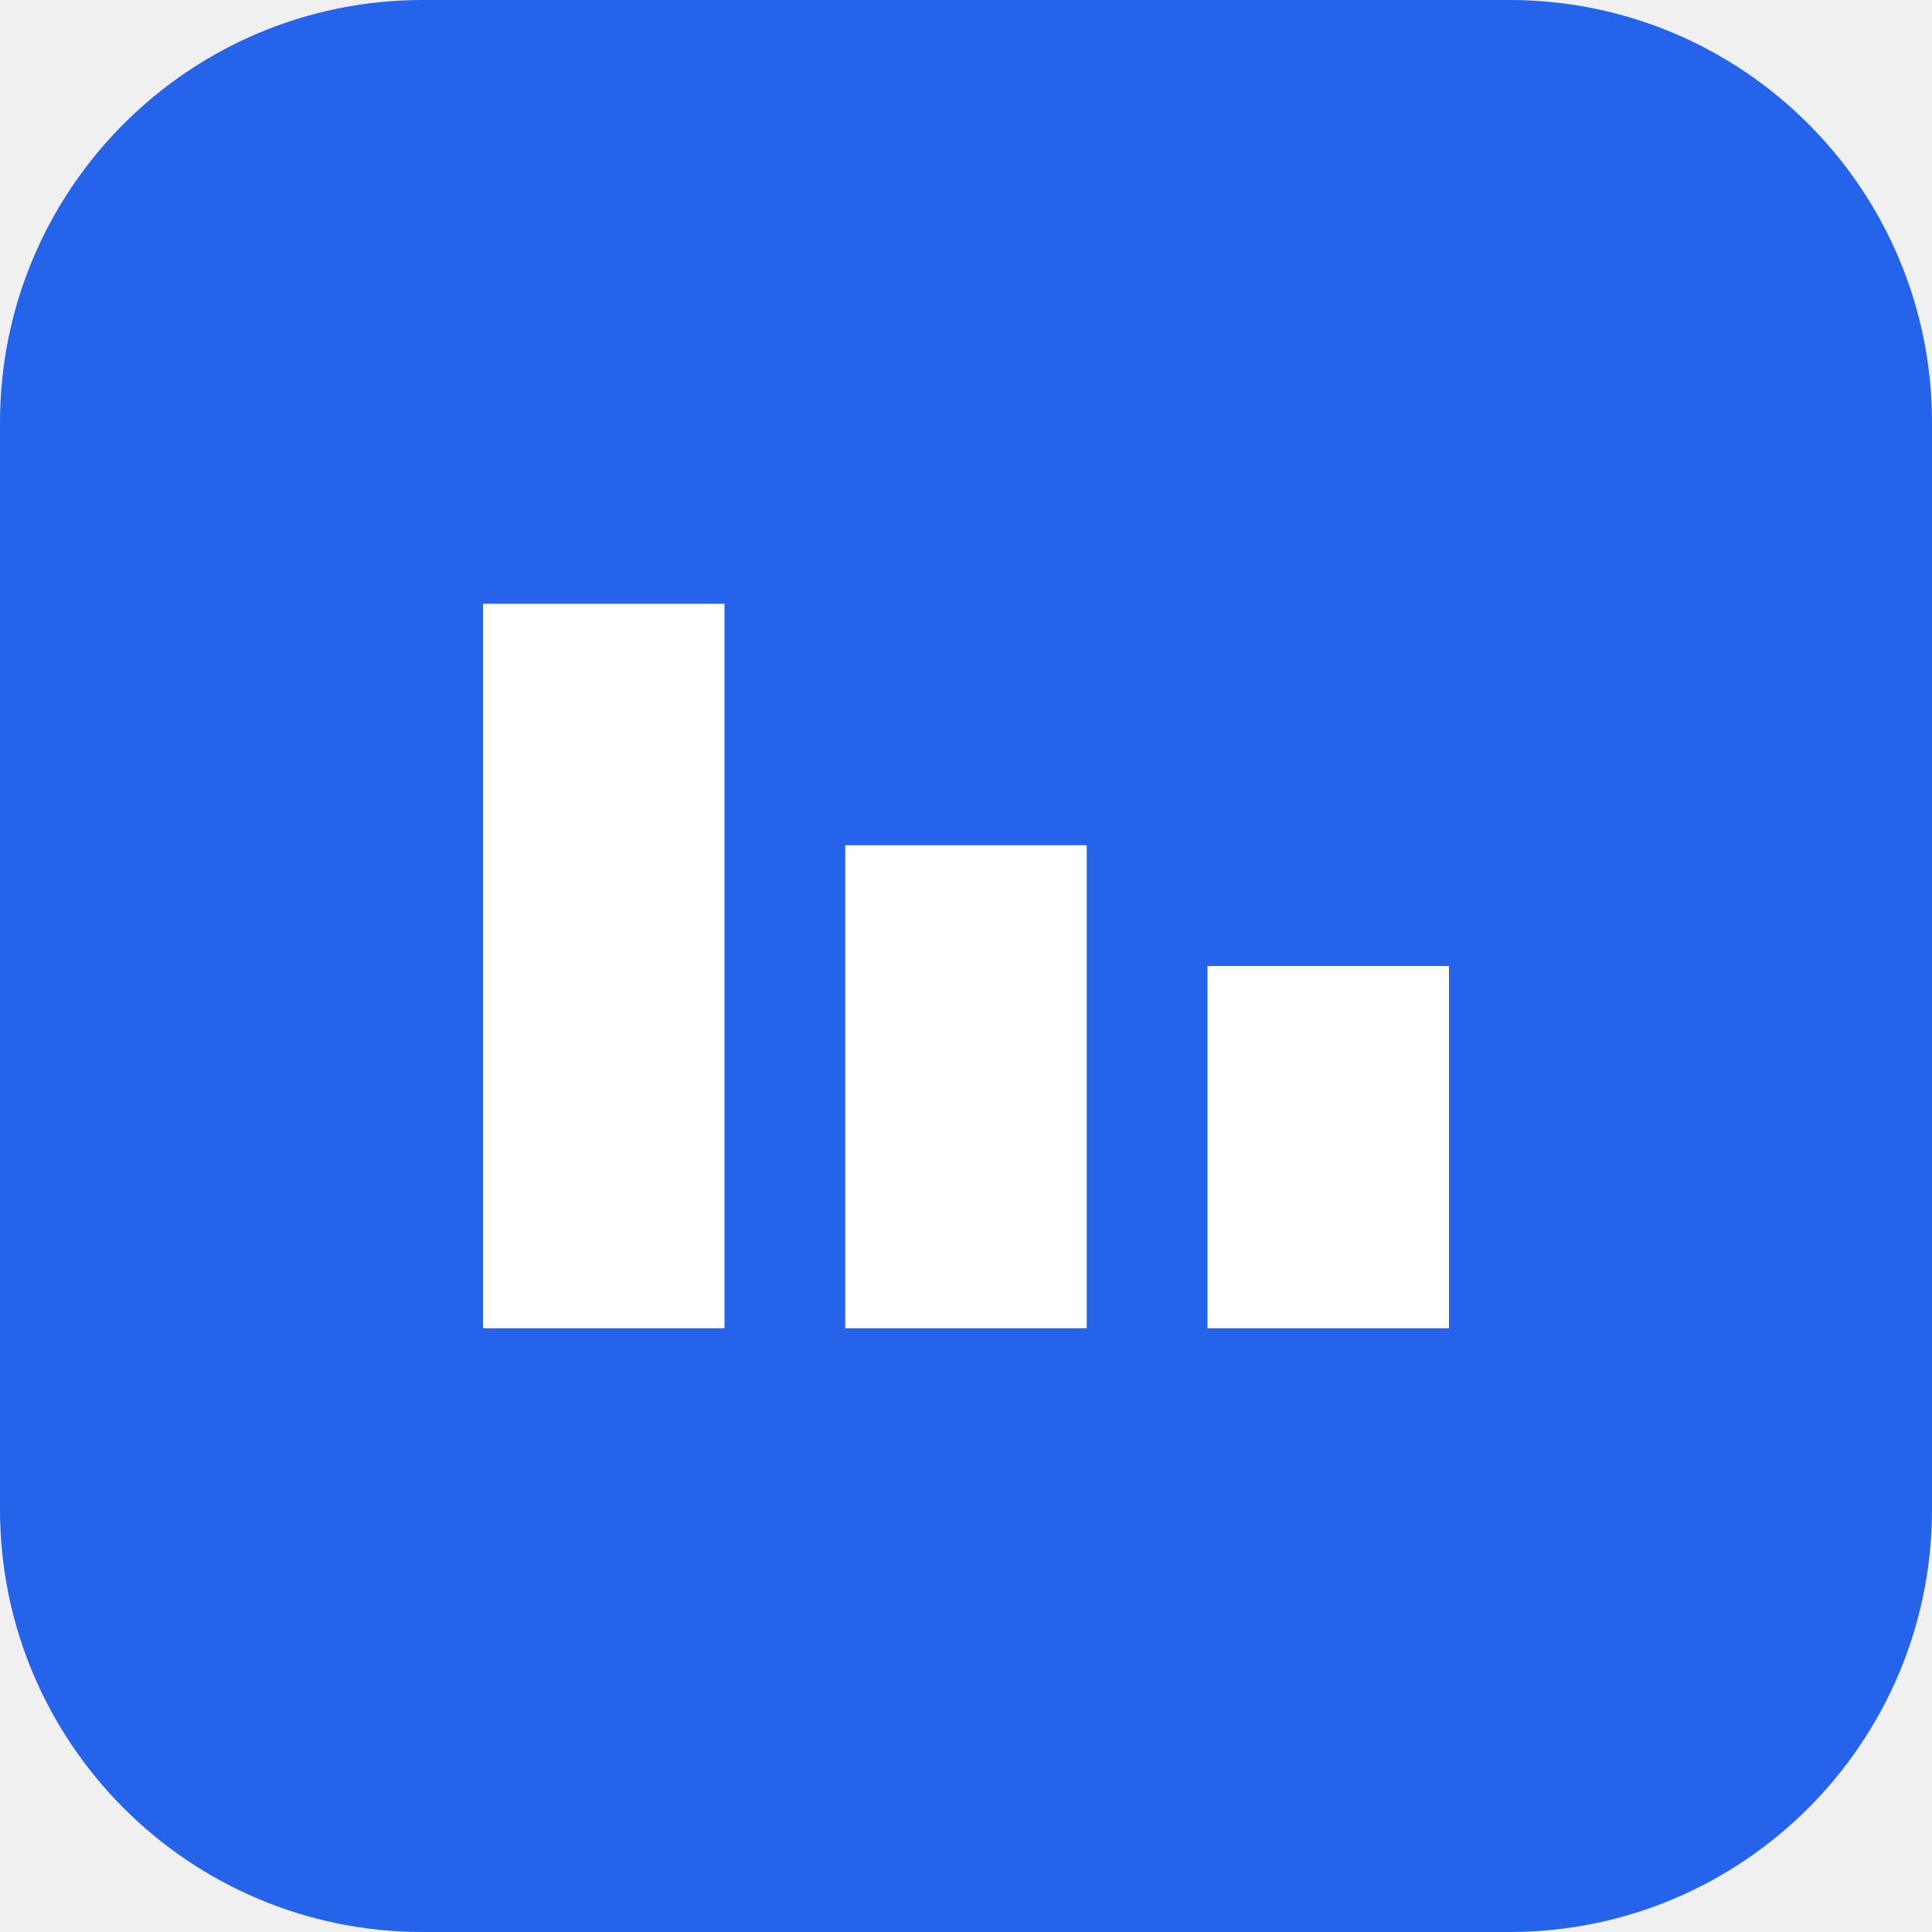
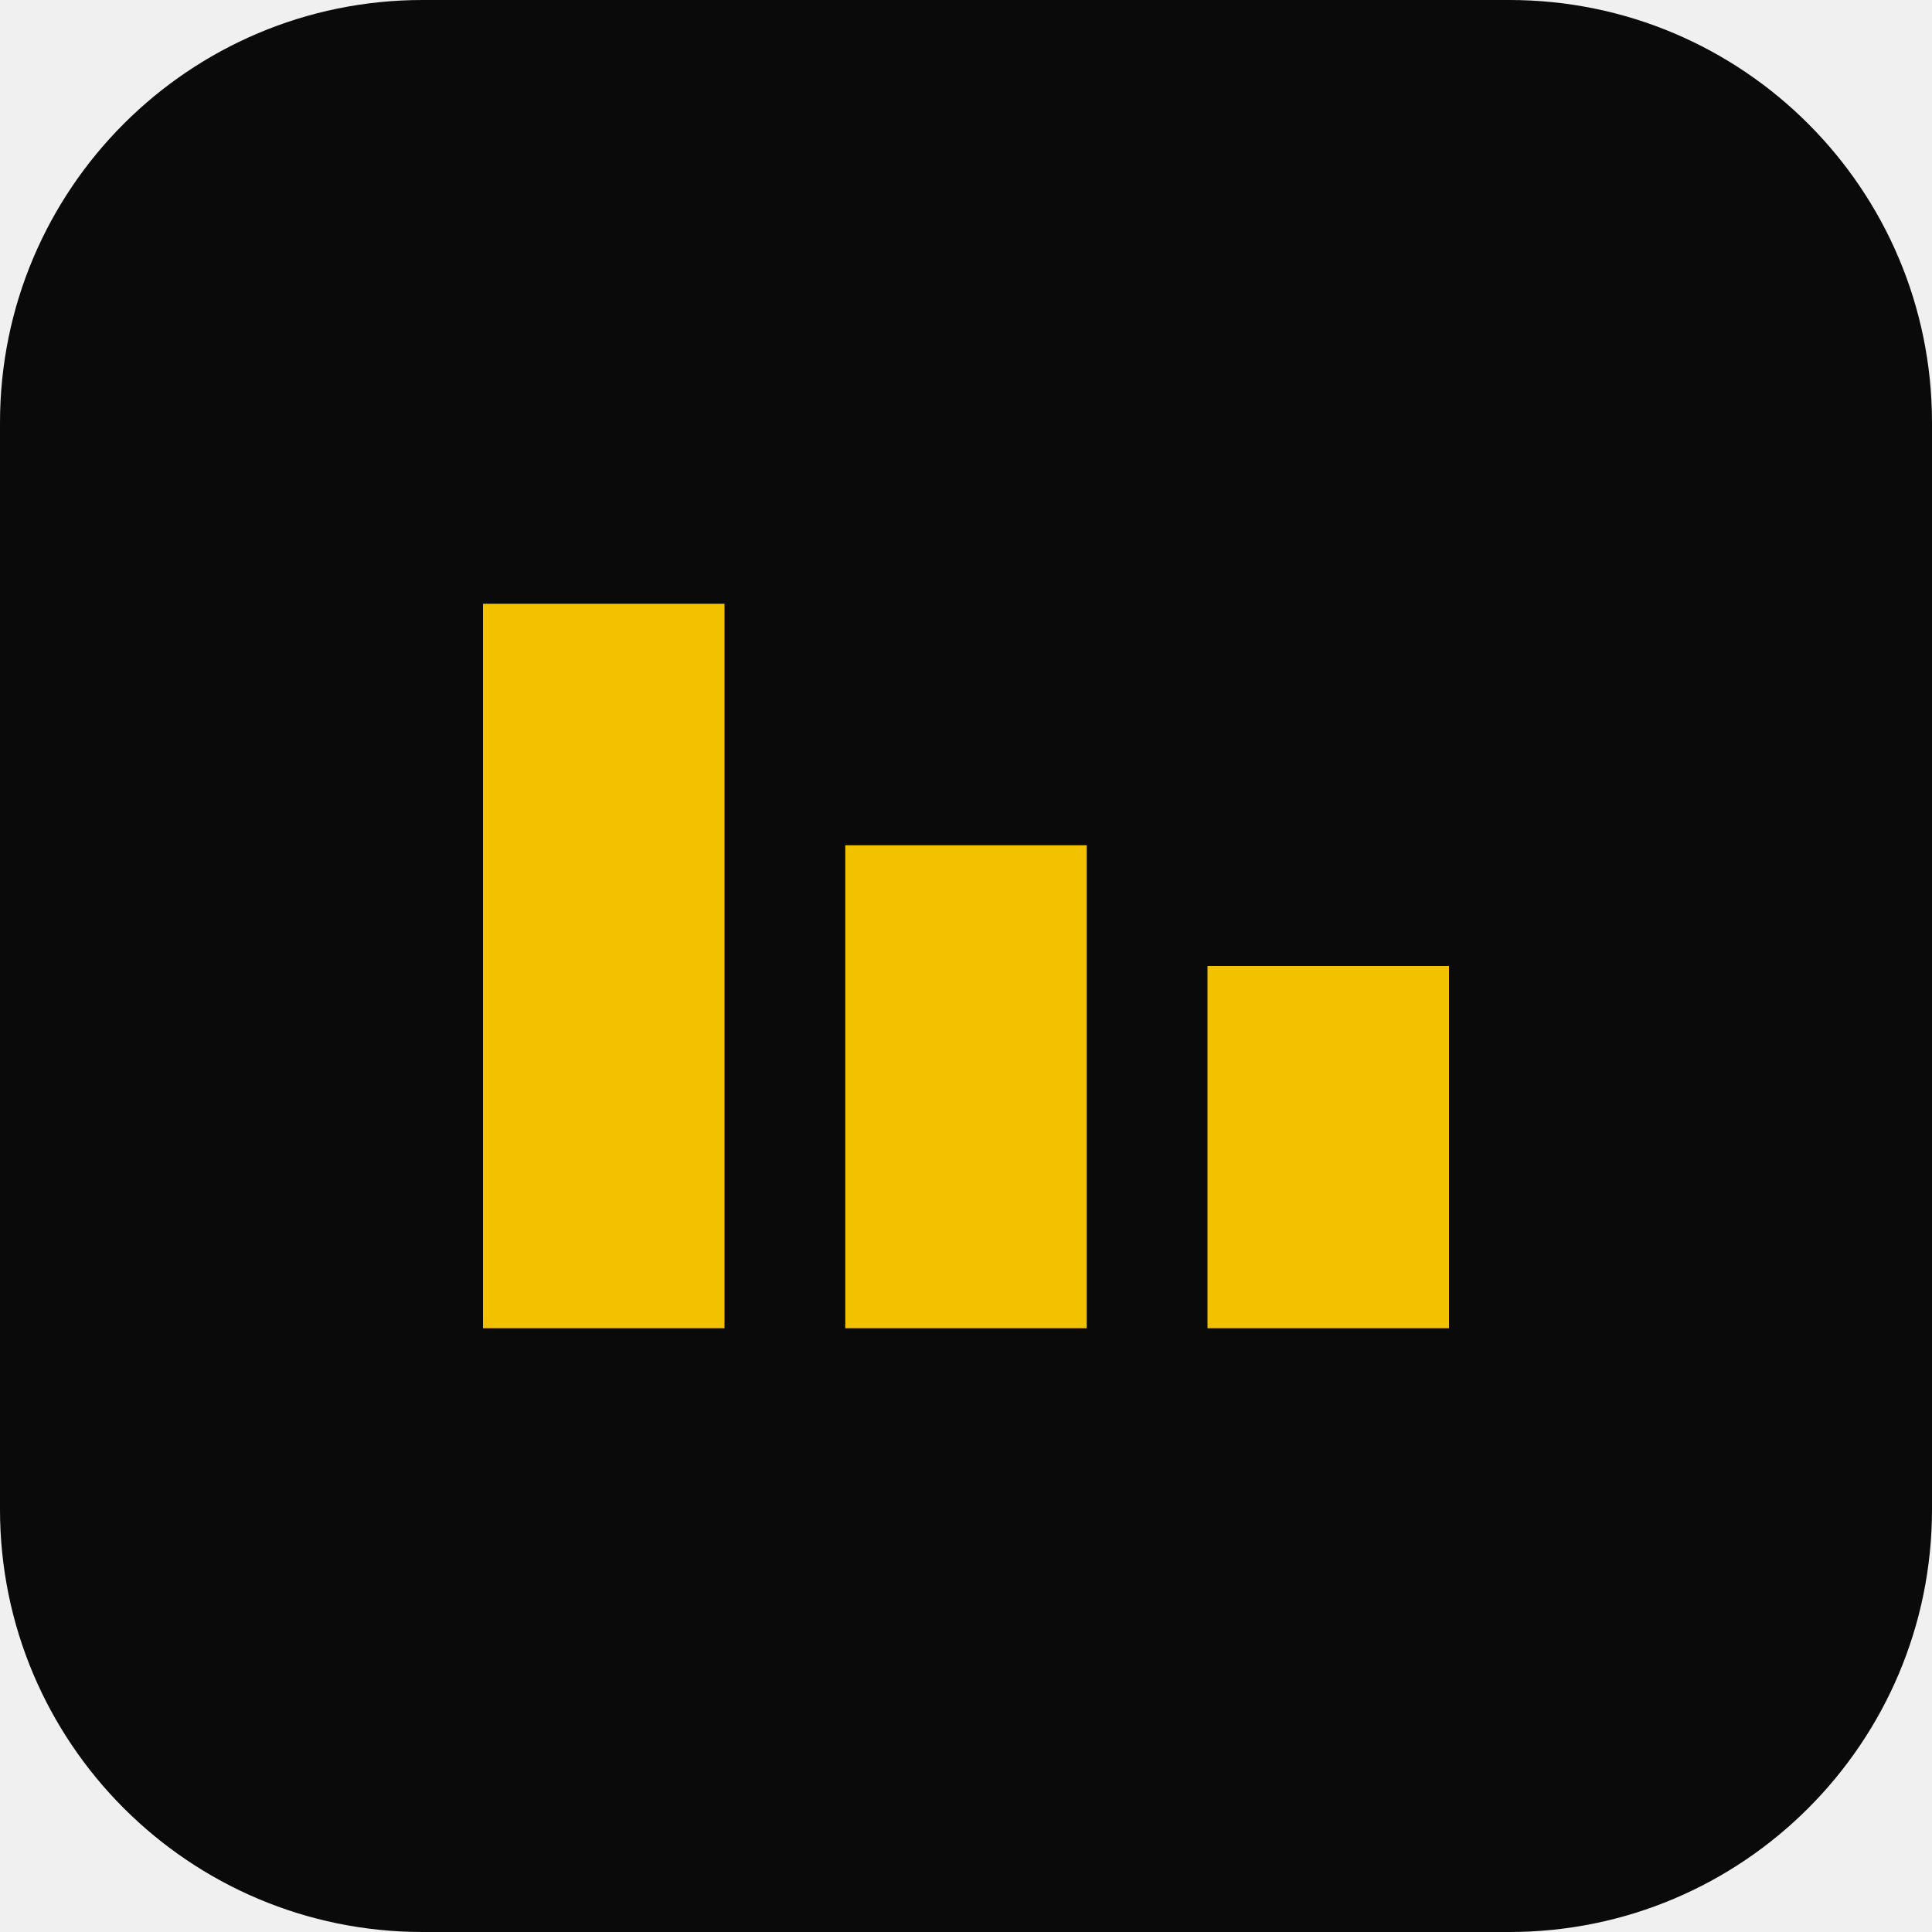
<svg xmlns="http://www.w3.org/2000/svg" viewBox="0 0 32 32" width="32" height="32">
-   <rect width="32" height="32" rx="7" fill="#2563eb" />
-   <path d="M8 22V10h4v12zM14 22V14h4v8zM20 22v-6h4v6z" fill="#ffffff" />
+   <rect width="32" height="32" rx="7" fill="#0a0a0a" />
+   <path d="M8 22V10h4v12zM14 22V14h4v8zM20 22v-6h4v6z" fill="#f2c200" />
</svg>
